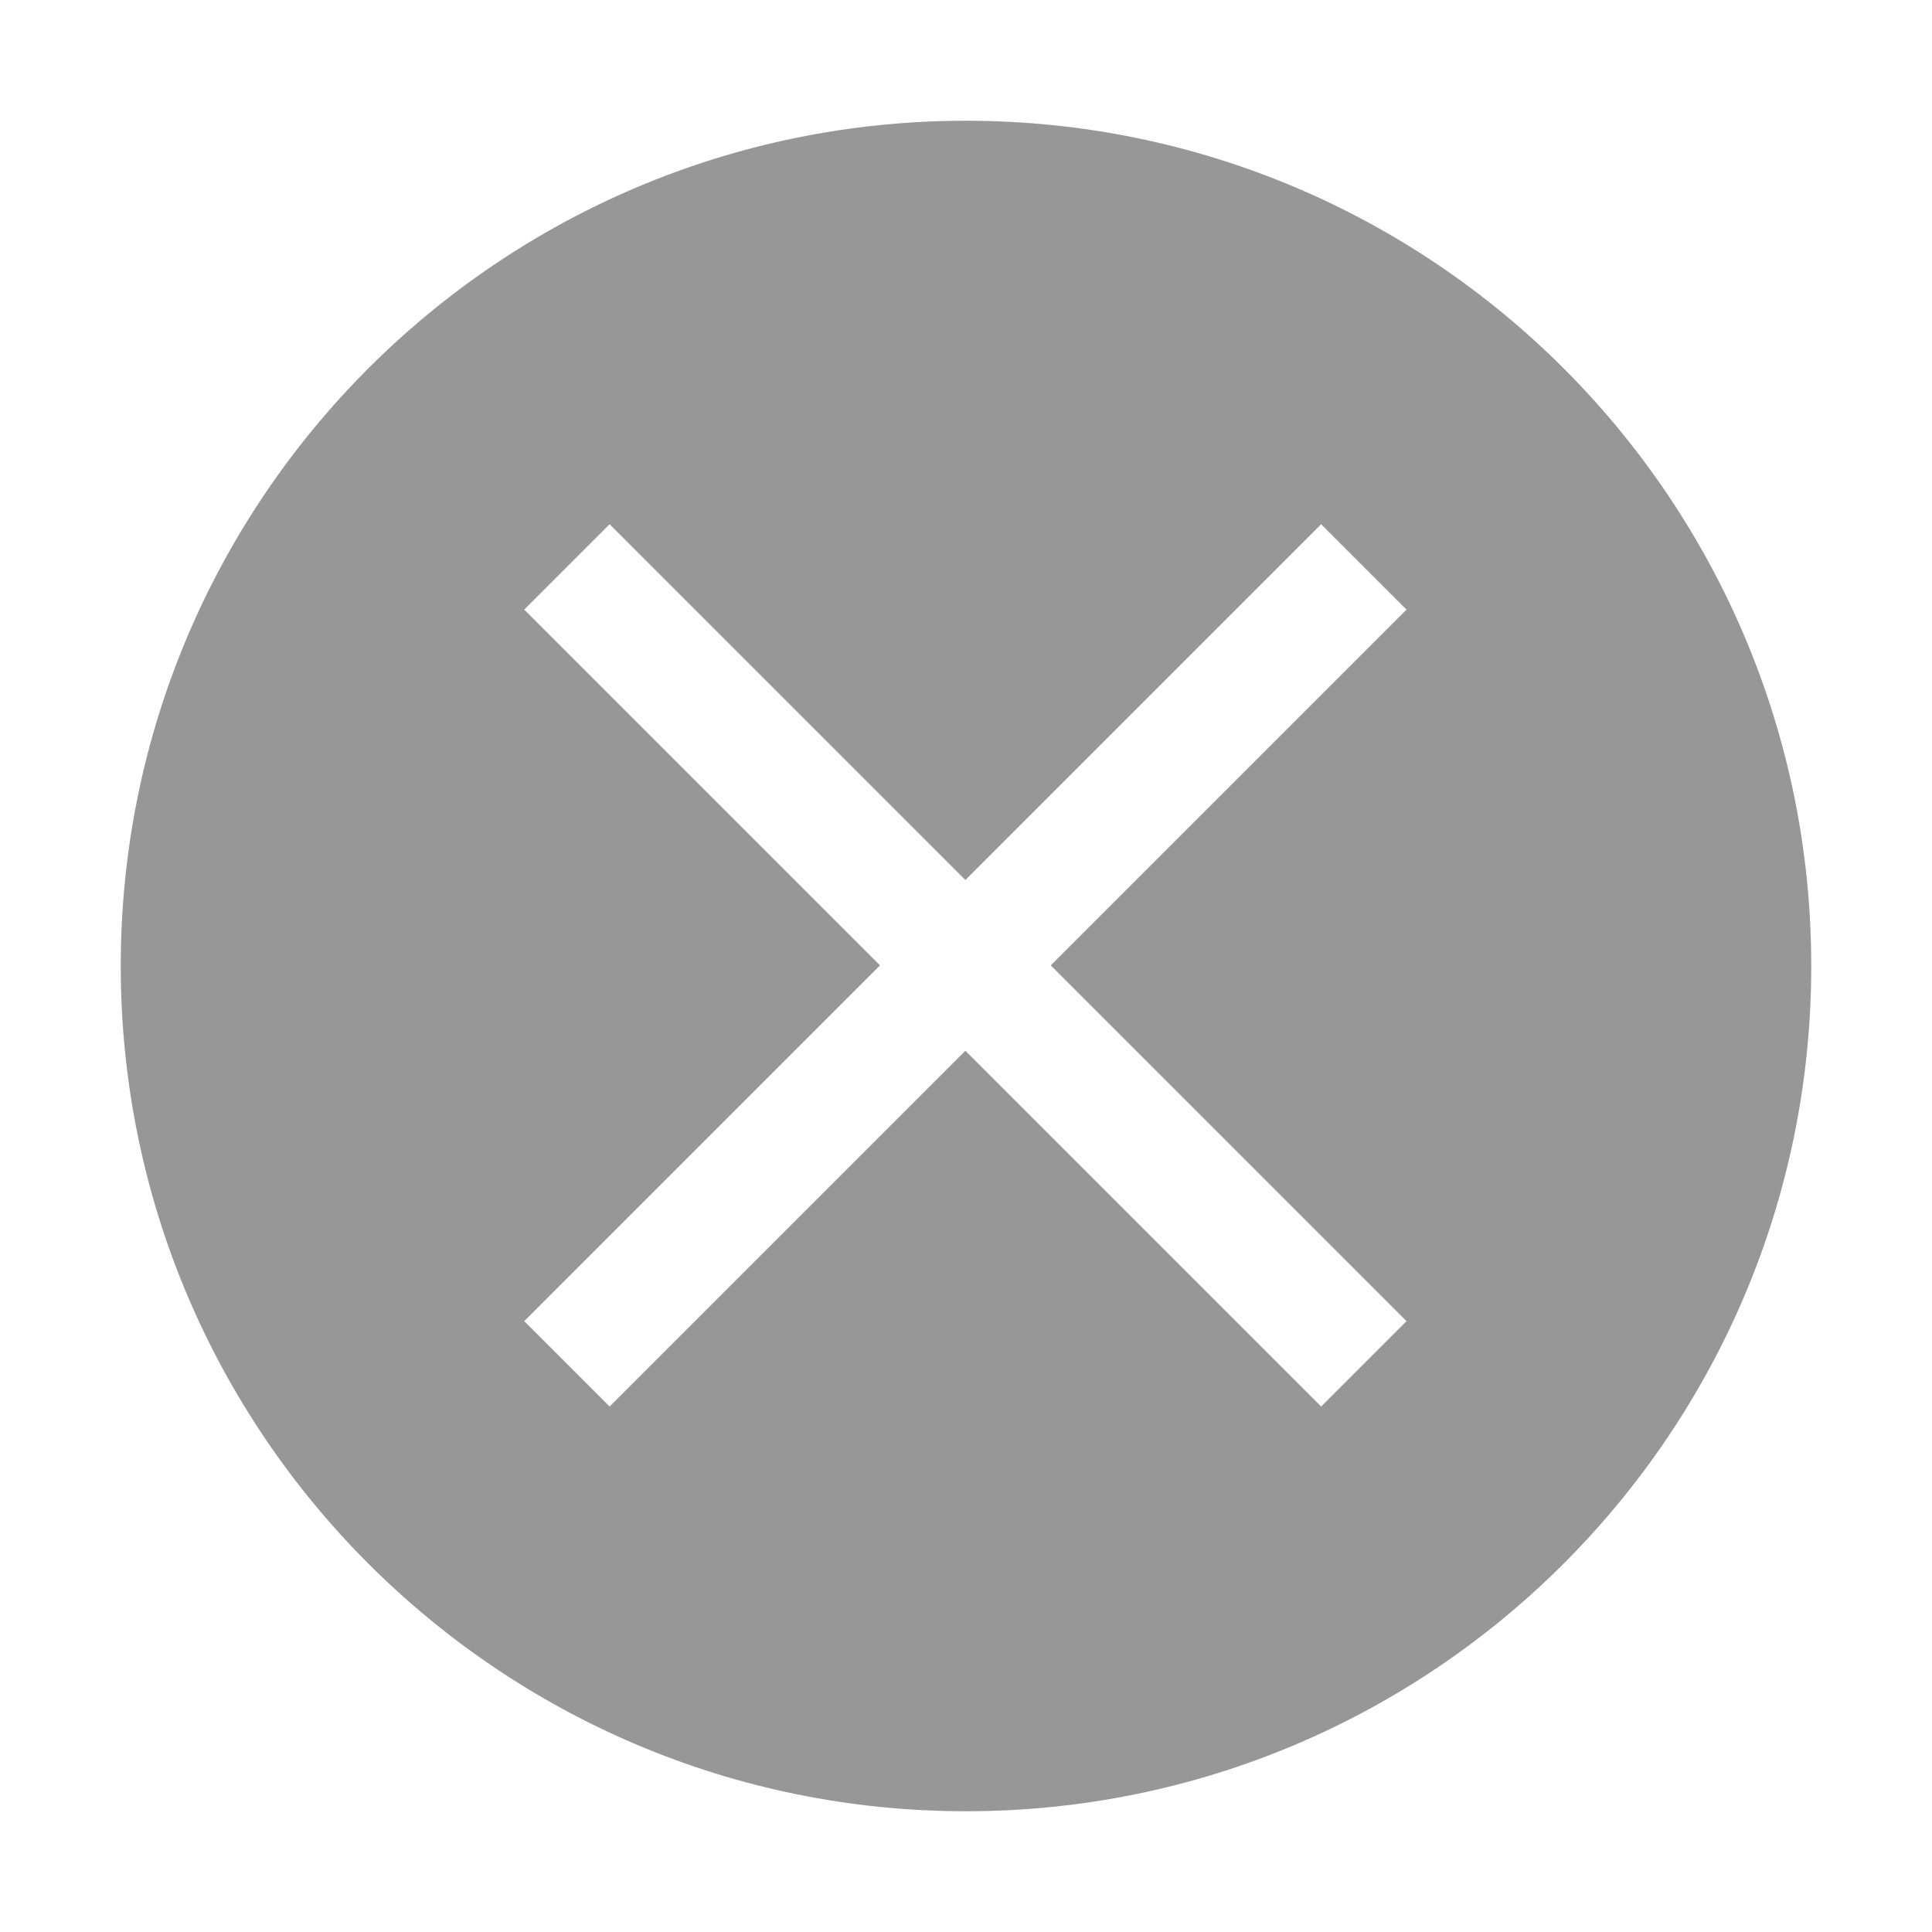
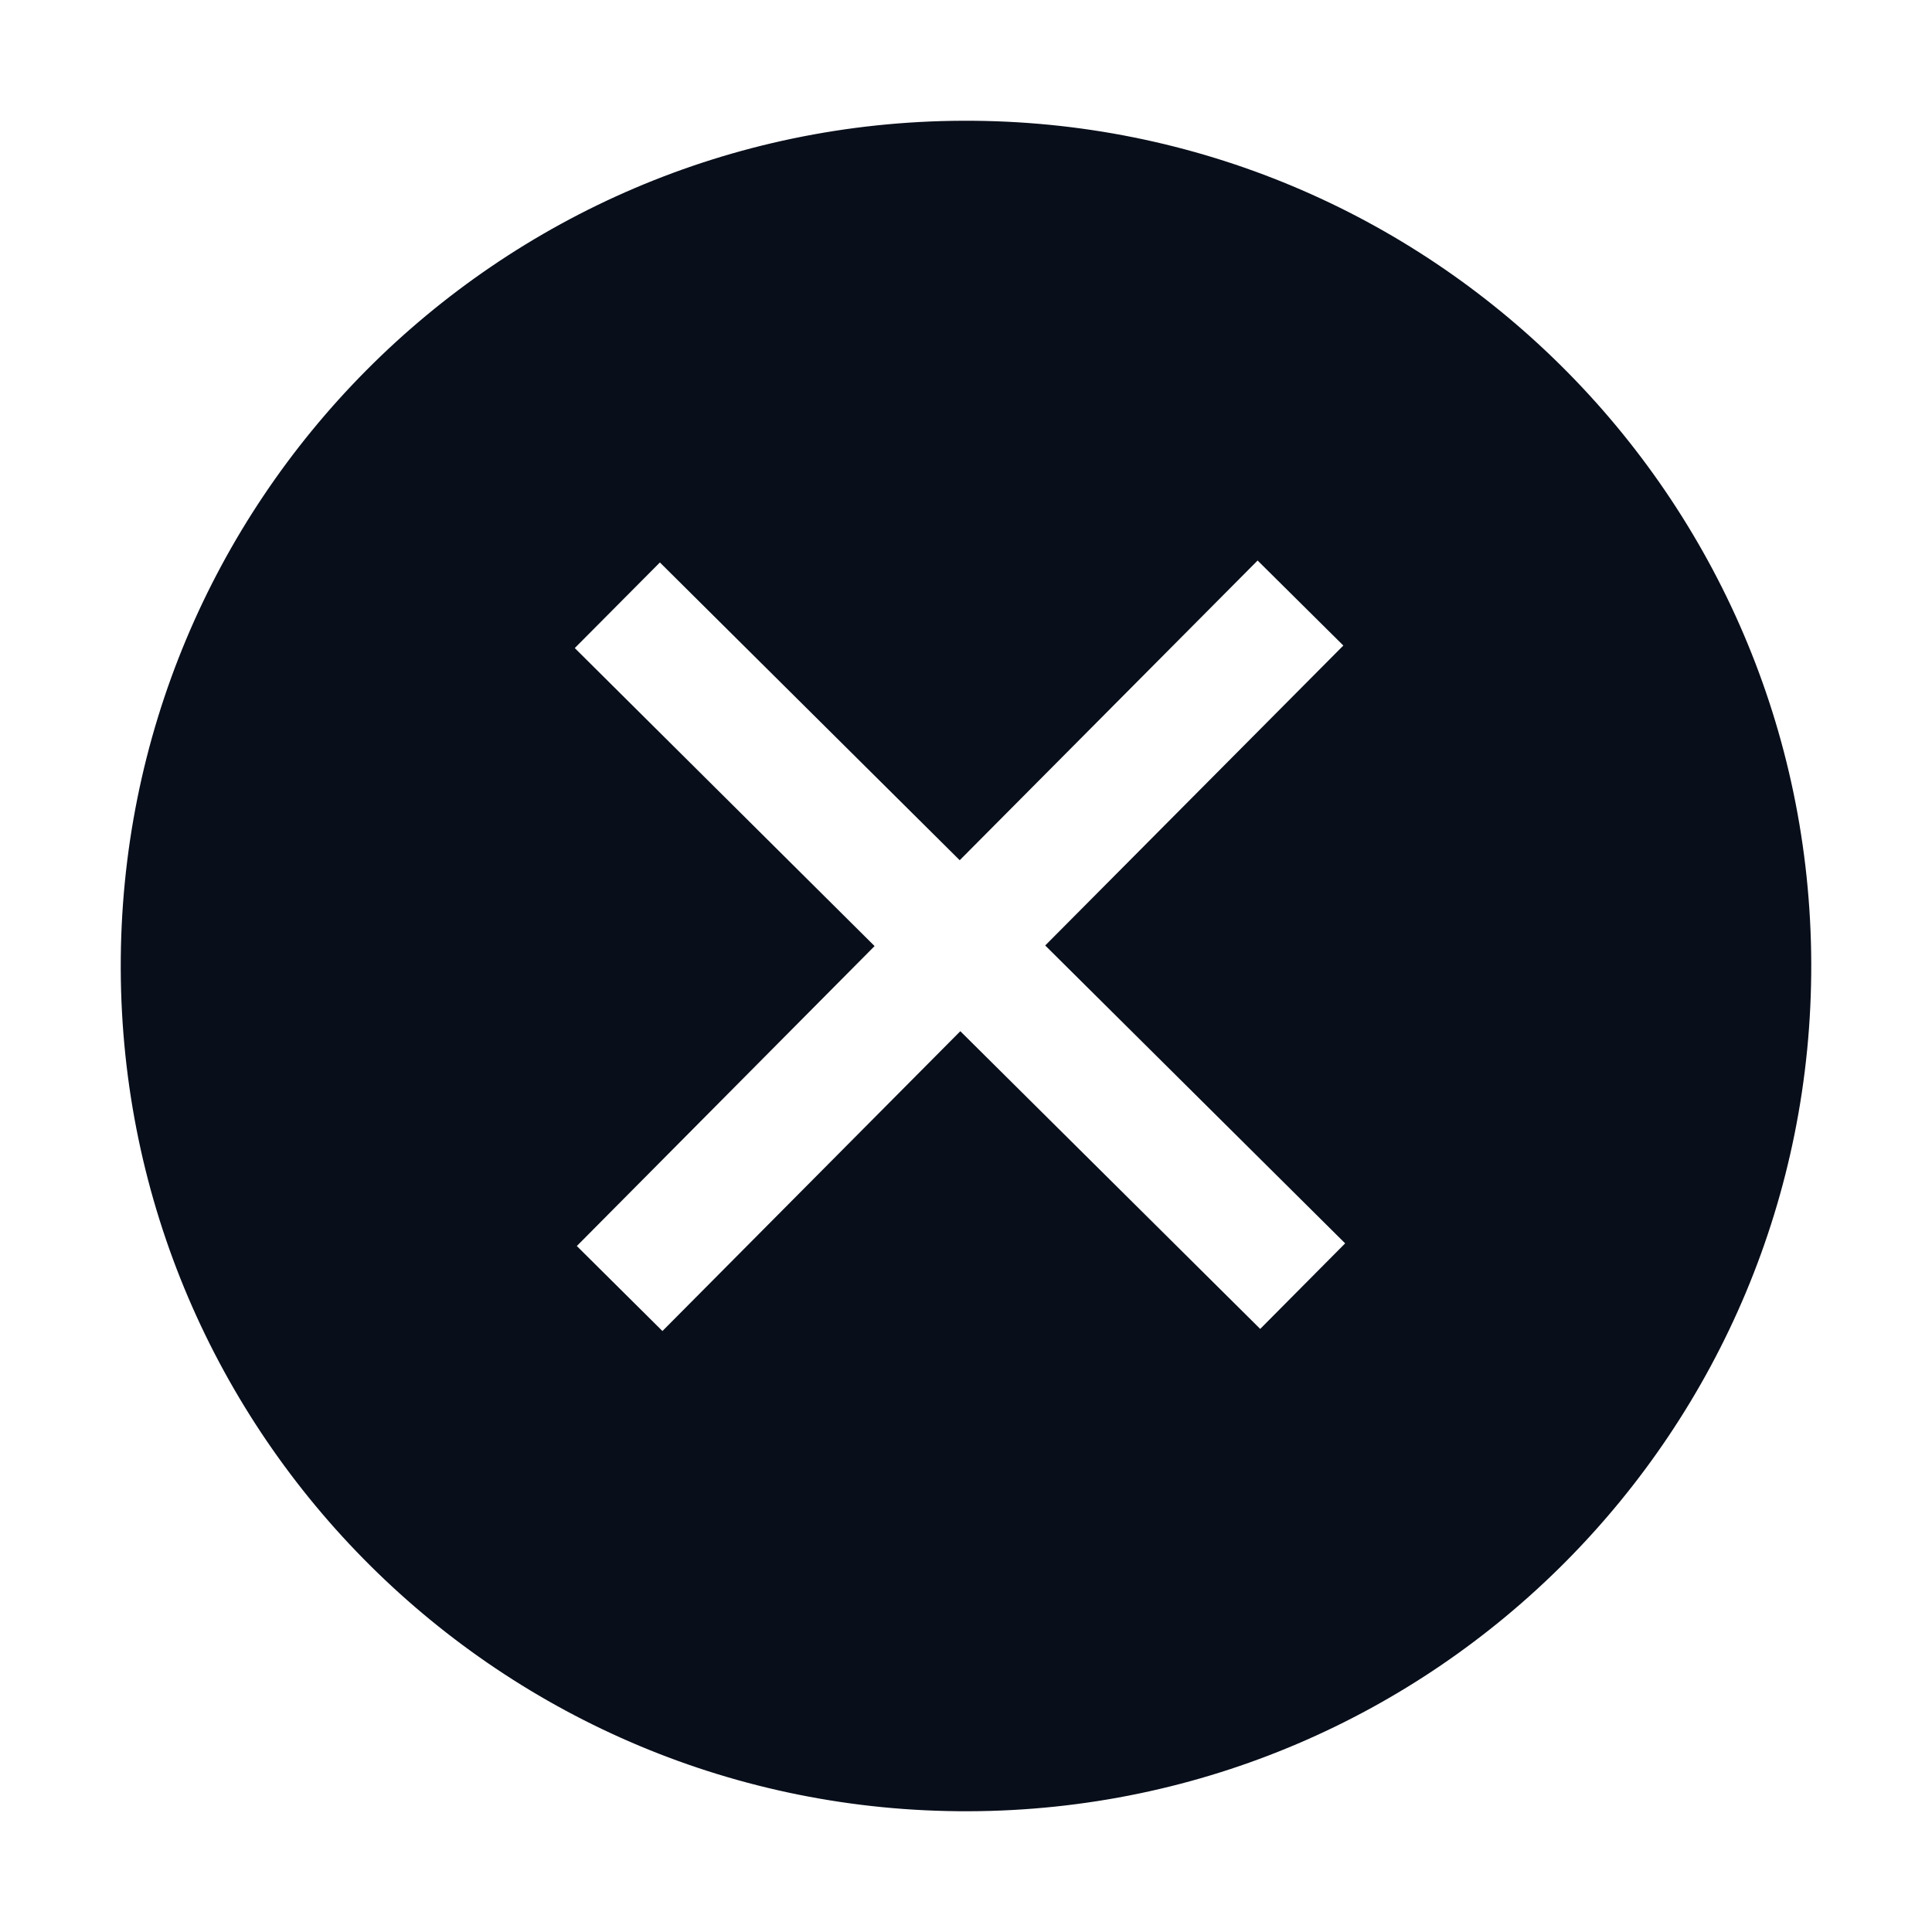
- <svg xmlns="http://www.w3.org/2000/svg" width="1024px" height="1024px" viewBox="0 0 1024 1024" version="1.1">
-   <g id="警告提示/失败" stroke="none" stroke-width="1" fill="none" fill-rule="evenodd">
-     <path d="M960,512 C960,759.371 759.371,960 512,960 C264.629,960 64,759.371 64,512 C64,264.629 264.629,64 512,64 C759.371,64 960,264.629 960,512 M745.483,323.105 L556.922,511.666 L745.483,700.228 L700.228,745.483 L511.667,556.921 L323.105,745.483 L277.85,700.228 L466.412,511.666 L277.85,323.105 L323.105,277.85 L511.667,466.411 L700.228,277.85 L745.483,323.105 Z" id="形状结合" fill="#979797" />
-   </g>
+ <svg xmlns="http://www.w3.org/2000/svg" viewBox="0 0 1024 1024" width="30" fill="currentColor">
+   <path d="M667.904 704.32L508.992 546.56l-157.888 158.912-45.376-45.056 157.824-158.976L304.64 343.488l45.12-45.376 158.912 157.824 157.888-158.848 45.44 45.056L553.984 501.12l158.976 157.888-45.12 45.44zM510.528 64a448 448 0 1 0 2.944 896 448 448 0 0 0-2.944-896z" fill="#080E1A" />
</svg>
